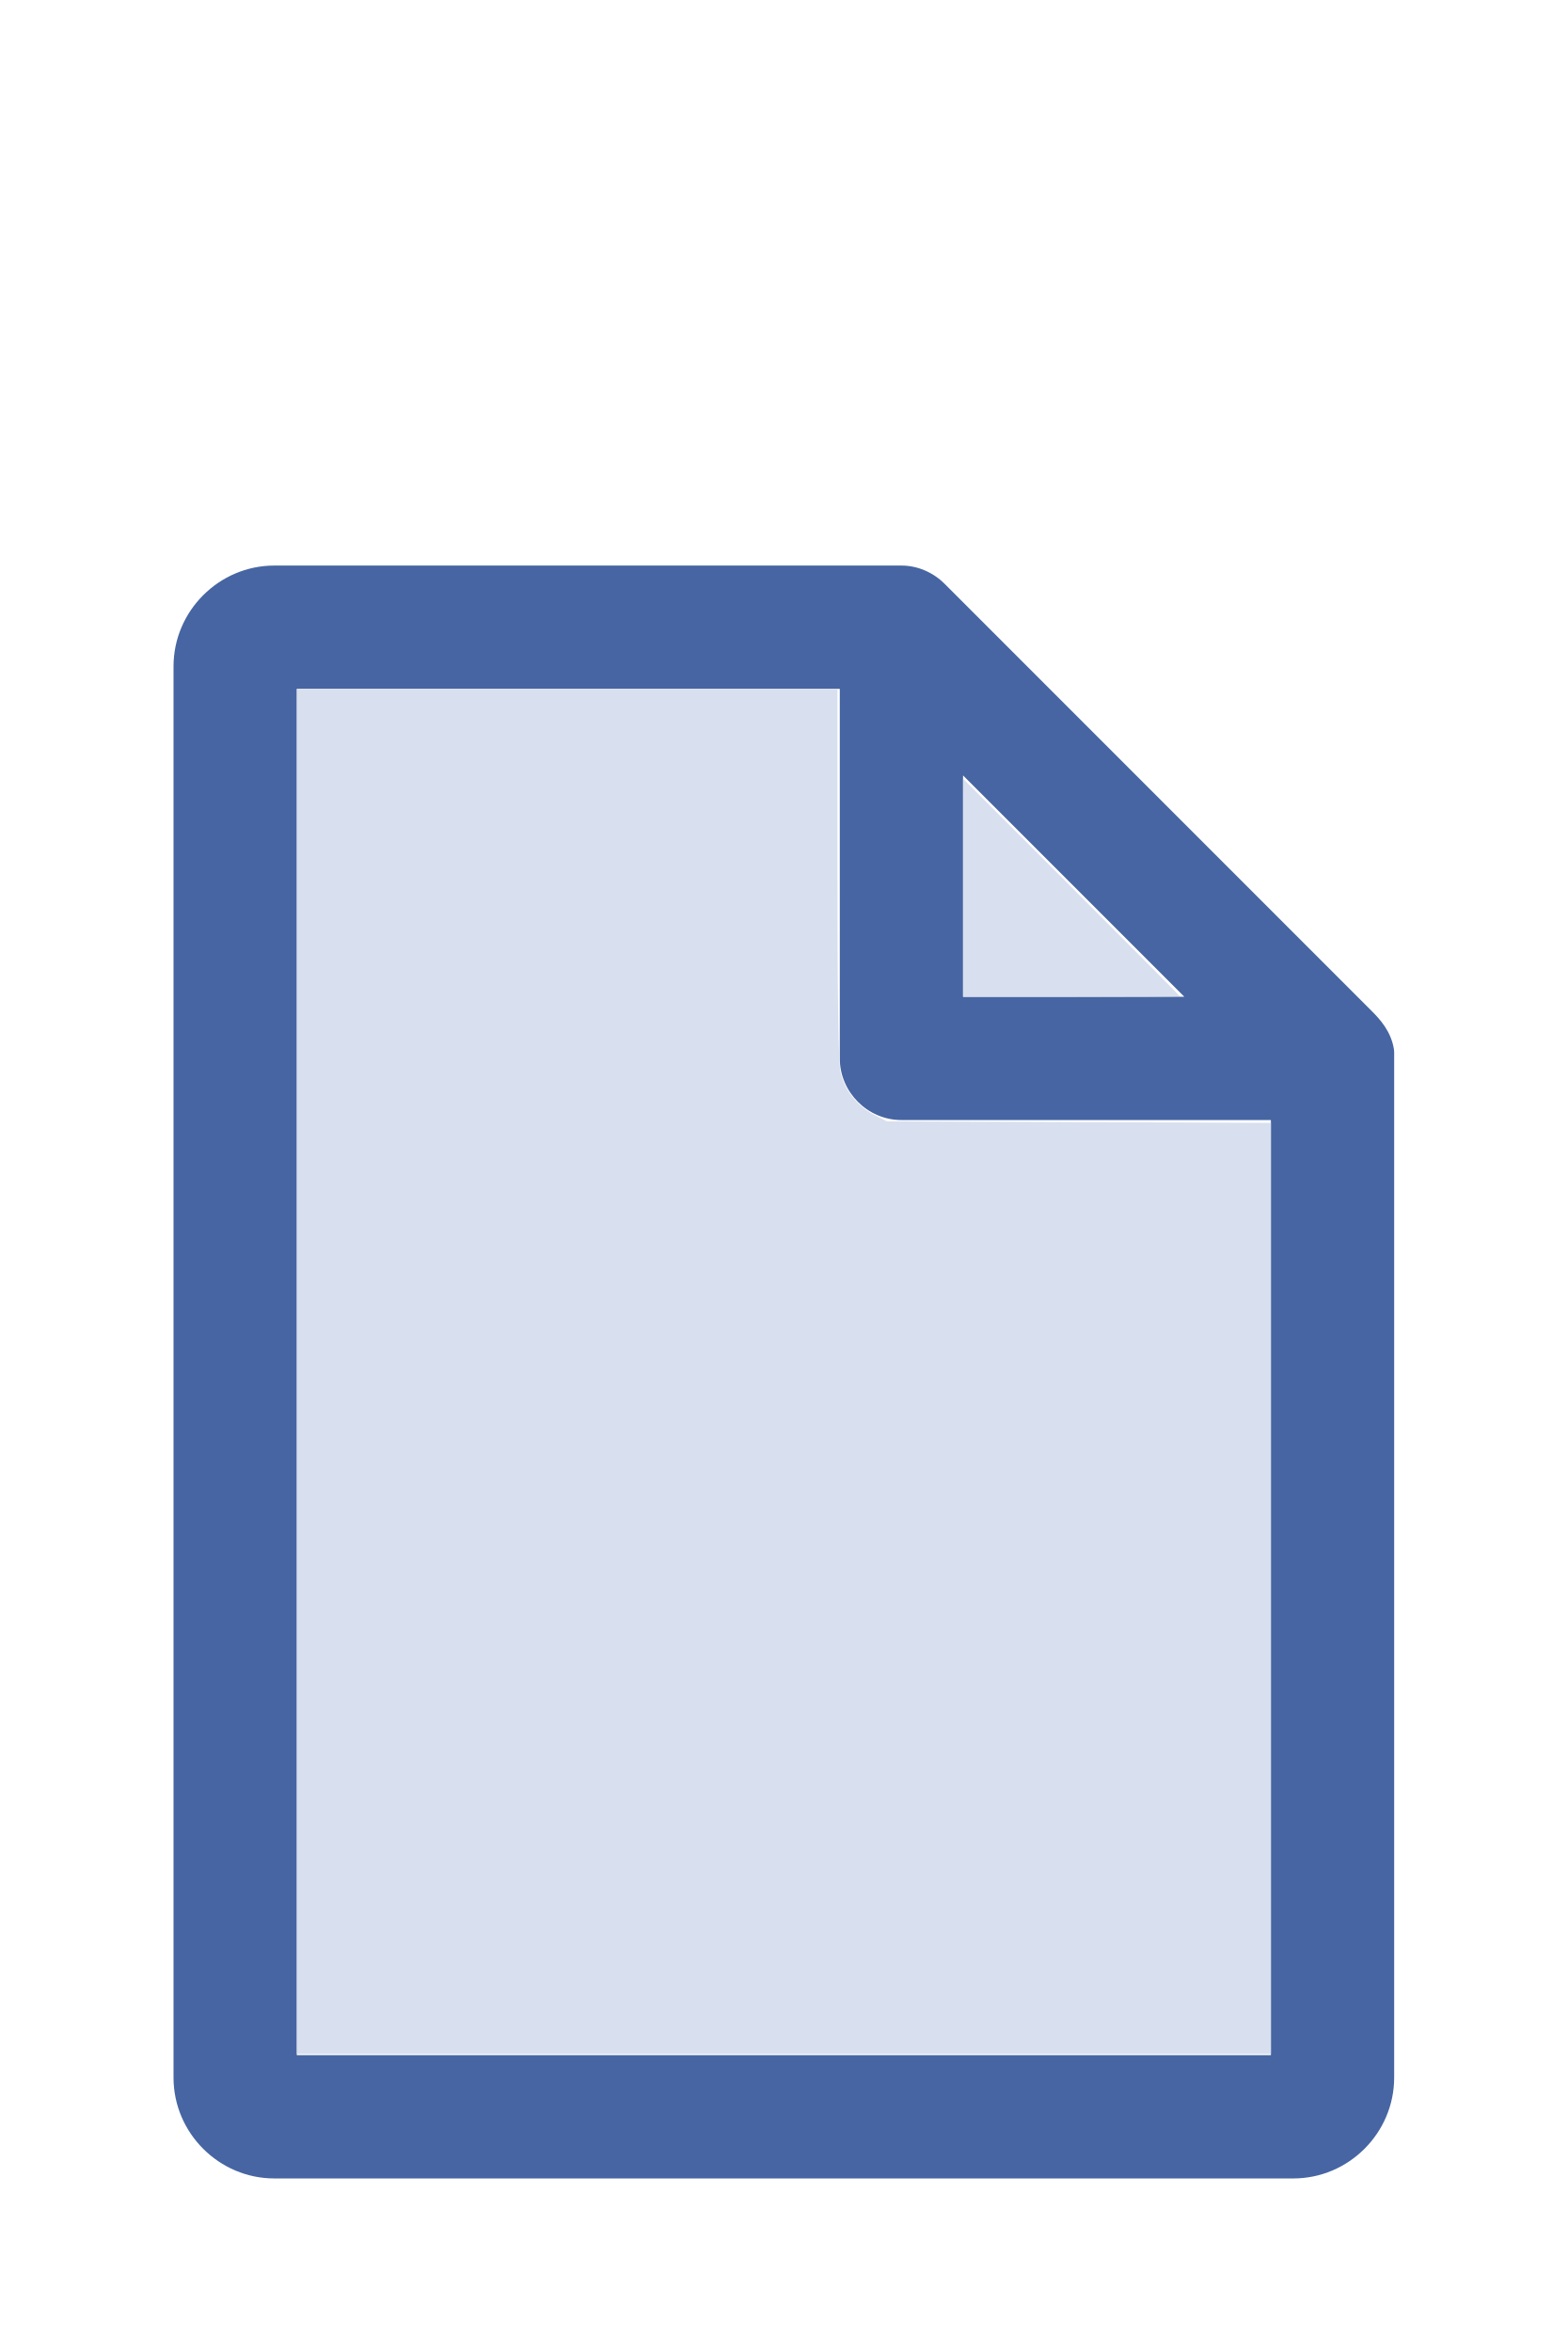
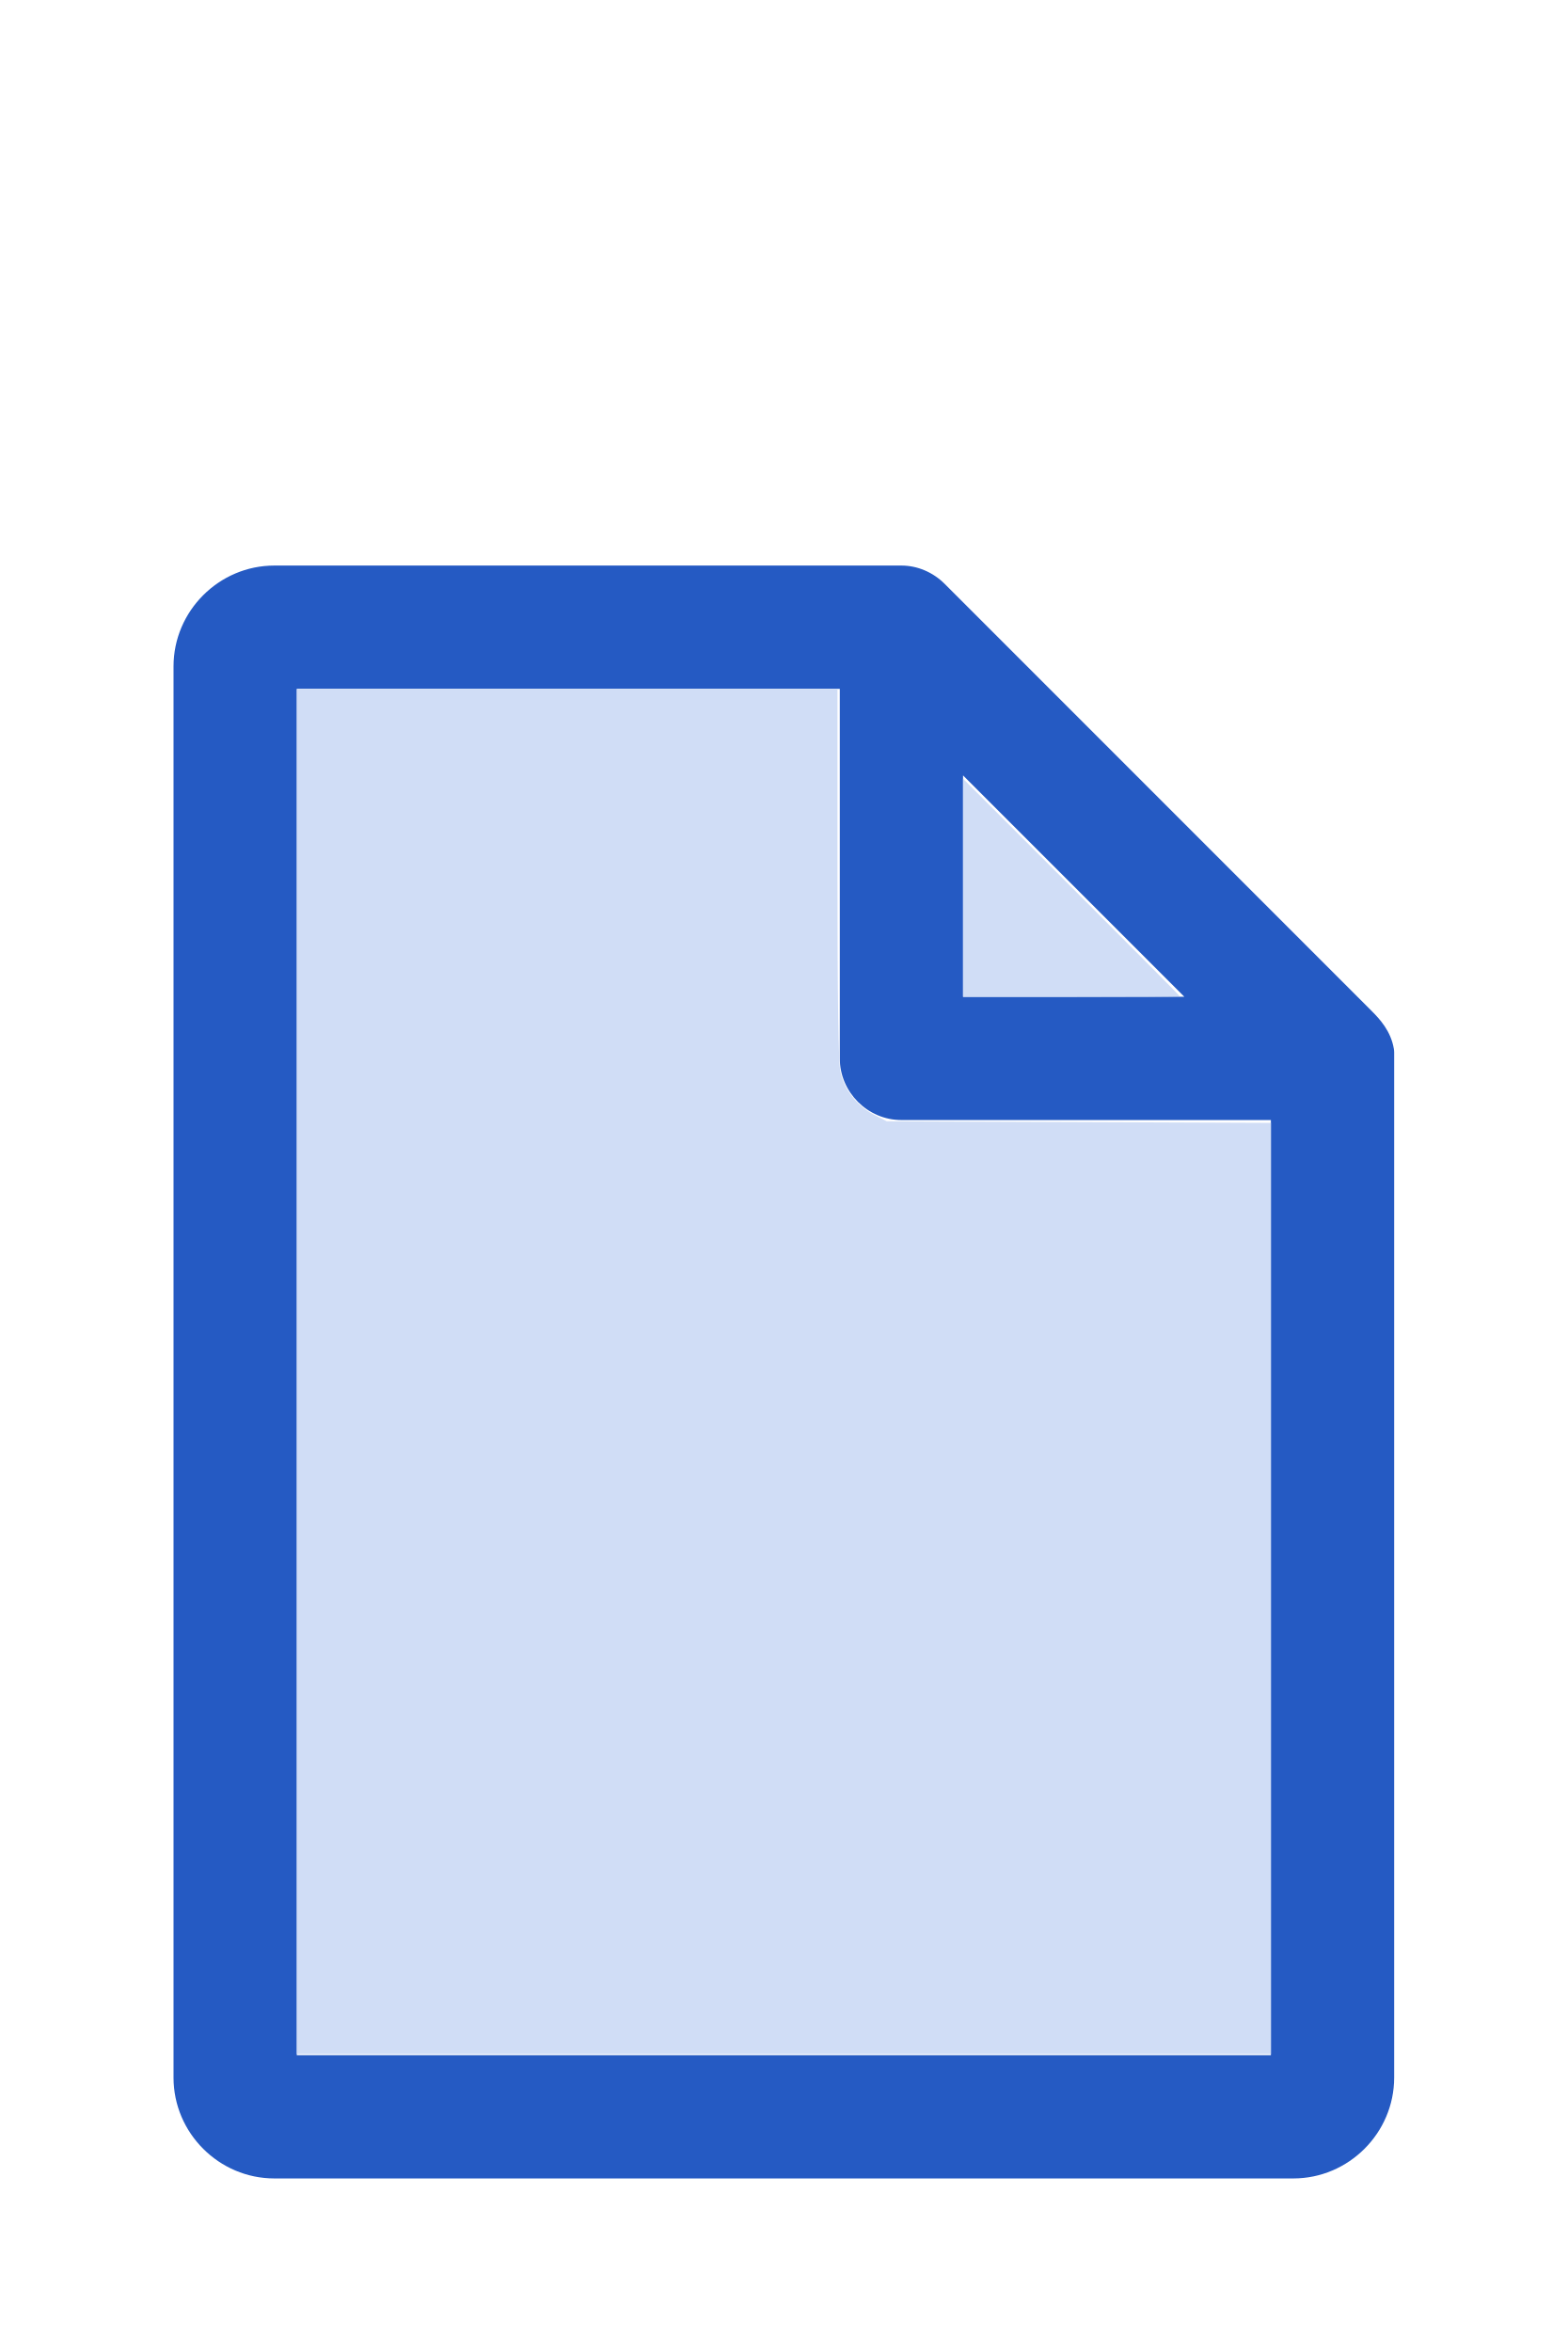
<svg xmlns="http://www.w3.org/2000/svg" version="1.1" width="16" height="24" viewBox="0 0 80 60" id="doc" xml:space="preserve">
-   <g style="fill:#4665A2">
+   <g style="fill:#255AC3">
    <path d="m 14,-1.145 c -2.824,0 -5.145,2.32 -5.145,5.145 v 72 c 0,2.824 2.32,5.145 5.145,5.145 h 52 c 2.824,0 5.145,-2.32 5.145,-5.145 V 23.699 a 1.145,1.145 0 0 0 -0.016,-0.188 C 70.978,22.605 70.406,21.99 70.008,21.592 L 48.209,-0.209 C 47.606,-0.812 46.805,-1.145 46,-1.145 Z m 1.145,6.289 H 42.855 V 24 c 0,1.724 1.42,3.145 3.145,3.145 H 64.855 V 74.855 H 15.145 Z m 34,4.418 L 60.438,20.855 H 49.145 Z" />
  </g>
-   <g style="fill:#D8DFEE;stroke-width:0">
+   <g style="fill:#D0DDF6;stroke-width:0">
    <path d="M 3.031,13.993 V 7.031 h 2.758 2.758 v 1.883 c 0,1.258 0.01,1.929 0.03,2.022 0.039,0.181 0.169,0.348 0.338,0.436 l 0.136,0.07 1.96,0.008 1.96,0.008 v 4.75 4.75 H 8 3.031 Z" transform="matrix(5,0,0,5,0,-30)" />
    <path d="M 9.829,9.058 V 7.946 l 1.106,1.106 c 0.608,0.608 1.106,1.109 1.106,1.113 0,0.004 -0.498,0.007 -1.106,0.007 H 9.829 Z" transform="matrix(5,0,0,5,0,-30)" />
  </g>
</svg>
